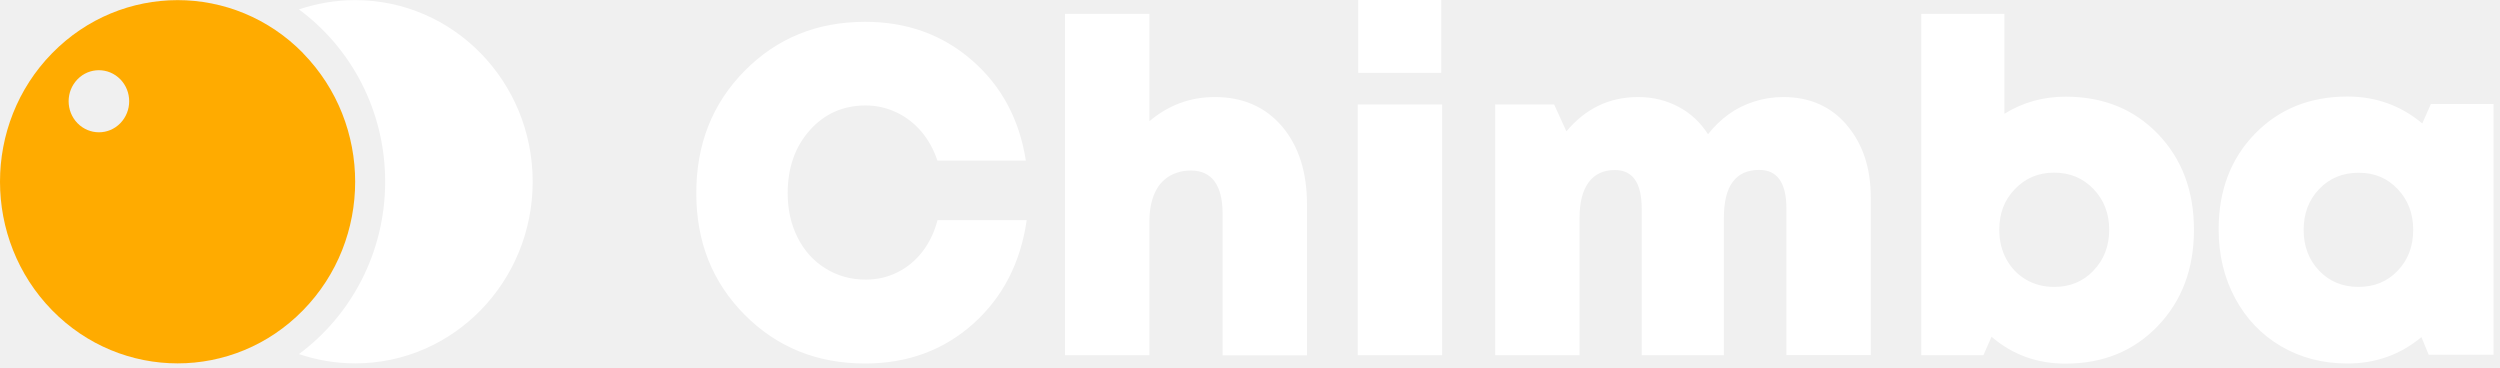
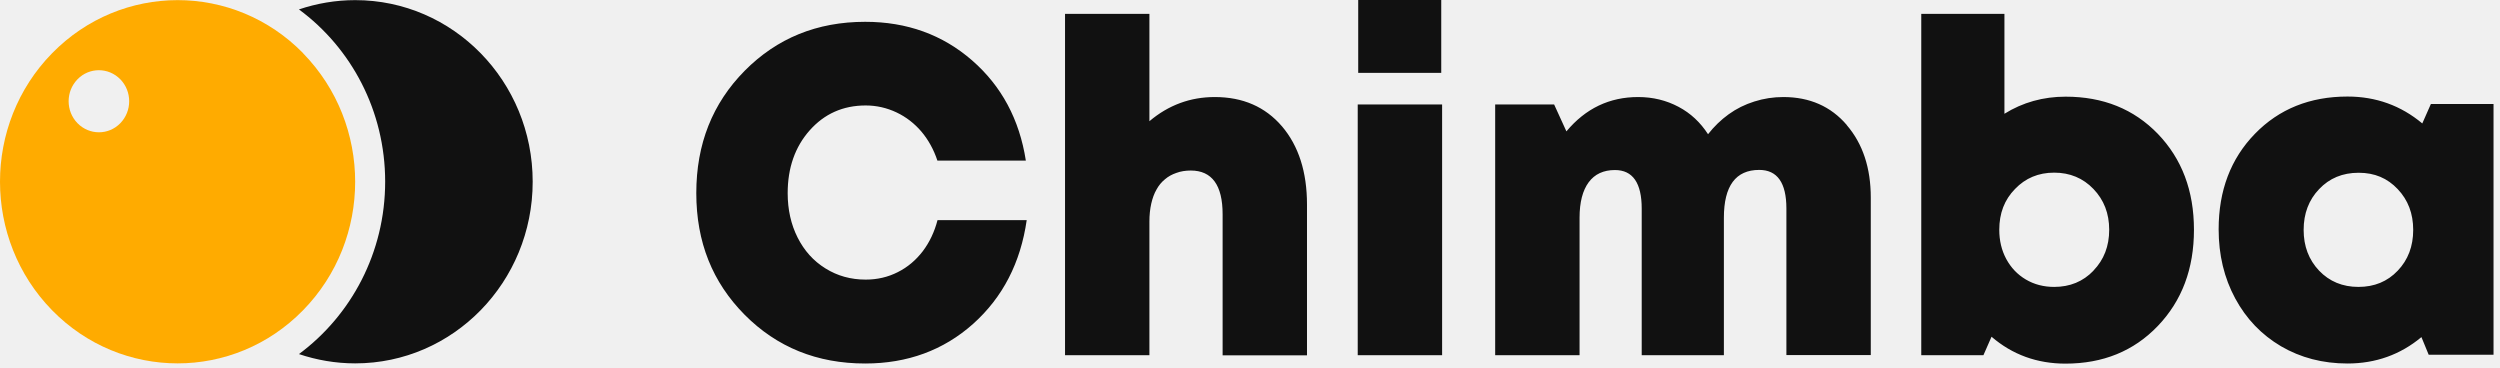
<svg xmlns="http://www.w3.org/2000/svg" viewBox="0 0 381 56" fill="none">
  <g>
-     <path d="M142.879 33.545C142.411 35.339 141.662 36.925 140.632 38.285C139.585 39.645 138.33 40.722 136.814 41.477C135.316 42.233 133.707 42.611 131.929 42.611C129.664 42.611 127.624 42.044 125.808 40.911C123.973 39.778 122.569 38.21 121.558 36.208C120.547 34.206 120.042 31.939 120.042 29.446C120.042 25.574 121.165 22.382 123.393 19.87C125.62 17.358 128.465 16.073 131.929 16.073C133.576 16.073 135.149 16.432 136.627 17.131C138.106 17.83 139.379 18.831 140.427 20.059C141.475 21.305 142.299 22.779 142.86 24.479H156.339C155.365 18.208 152.632 13.108 148.14 9.198C143.646 5.289 138.219 3.324 131.854 3.324C124.516 3.324 118.413 5.817 113.49 10.785C108.567 15.771 106.115 21.966 106.115 29.427C106.115 36.888 108.567 43.007 113.49 47.975C118.413 52.923 124.516 55.398 131.854 55.398C138.294 55.398 143.796 53.377 148.308 49.354C152.819 45.312 155.534 40.042 156.47 33.545H142.842H142.879ZM195.368 19.247C192.823 16.281 189.415 14.789 185.129 14.789C181.404 14.789 178.071 16.017 175.17 18.472V2.115H162.31V54.132H175.17V33.752C175.17 32.77 175.264 31.864 175.451 31.032C175.637 30.22 175.9 29.484 176.256 28.879C176.592 28.256 177.024 27.746 177.529 27.331C178.034 26.896 178.614 26.575 179.289 26.348C179.944 26.103 180.692 25.989 181.479 25.989C184.697 25.989 186.326 28.218 186.326 32.638V54.151H199.186V31.165C199.186 26.216 197.914 22.25 195.386 19.265L195.368 19.247ZM206.992 0V11.106H219.646V0H206.992ZM206.917 15.922V54.132H219.778V15.922H206.917ZM281.457 19.058C279.024 16.206 275.786 14.789 271.78 14.789C270.264 14.789 268.785 15.016 267.362 15.469C265.921 15.922 264.629 16.564 263.45 17.415C262.27 18.264 261.223 19.284 260.305 20.455C259.144 18.661 257.665 17.263 255.812 16.281C253.959 15.299 251.919 14.789 249.654 14.789C245.274 14.789 241.643 16.527 238.721 20.021L236.85 15.922H227.865V54.132H240.725V33.186C240.725 30.825 241.193 29.03 242.11 27.784C243.027 26.537 244.375 25.914 246.116 25.914C248.83 25.914 250.196 27.878 250.196 31.788V54.132H262.72V33.186C262.72 28.332 264.516 25.895 268.111 25.895C270.862 25.895 272.247 27.859 272.247 31.769V54.113H285.107V30.126C285.107 25.593 283.891 21.91 281.439 19.058H281.457ZM328.874 20.418C325.205 16.621 320.525 14.732 314.796 14.732C311.39 14.732 308.264 15.601 305.475 17.339V2.115H292.801V54.132H302.274L303.509 51.318C306.691 54.057 310.454 55.417 314.777 55.417C320.488 55.417 325.186 53.509 328.855 49.675C332.524 45.84 334.359 40.968 334.359 35.018C334.359 29.068 332.524 24.214 328.855 20.399L328.874 20.418ZM319.046 41.251C317.455 42.913 315.451 43.725 313.056 43.725C311.446 43.725 310.005 43.347 308.731 42.592C307.459 41.836 306.485 40.816 305.755 39.475C305.044 38.153 304.689 36.68 304.689 35.018C304.689 32.506 305.475 30.447 307.084 28.804C308.675 27.142 310.66 26.311 313.056 26.311C315.451 26.311 317.455 27.142 319.046 28.804C320.637 30.466 321.442 32.525 321.442 35.018C321.442 37.511 320.637 39.589 319.046 41.232V41.251ZM370.467 15.847L369.157 18.812C365.881 16.073 362.081 14.713 357.757 14.713C352.047 14.713 347.33 16.602 343.643 20.399C339.955 24.195 338.121 29.049 338.121 34.942C338.121 38.852 338.963 42.365 340.648 45.482C342.333 48.598 344.654 51.016 347.63 52.772C350.606 54.51 353.976 55.398 357.757 55.398C362.044 55.398 365.806 54.057 369.026 51.375L370.13 54.057H380.014V15.847H370.467ZM365.414 41.251C363.841 42.913 361.837 43.725 359.424 43.725C357.009 43.725 355.005 42.894 353.432 41.251C351.86 39.589 351.075 37.53 351.075 35.037C351.075 32.544 351.86 30.466 353.432 28.823C355.005 27.16 357.009 26.329 359.46 26.329C361.912 26.329 363.841 27.16 365.414 28.823C366.986 30.485 367.772 32.544 367.772 35.037C367.772 37.53 366.986 39.608 365.414 41.251Z" fill="white" />
+     <path d="M142.879 33.545C142.411 35.339 141.662 36.925 140.632 38.285C139.585 39.645 138.33 40.722 136.814 41.477C135.316 42.233 133.707 42.611 131.929 42.611C129.664 42.611 127.624 42.044 125.808 40.911C123.973 39.778 122.569 38.21 121.558 36.208C120.547 34.206 120.042 31.939 120.042 29.446C120.042 25.574 121.165 22.382 123.393 19.87C125.62 17.358 128.465 16.073 131.929 16.073C133.576 16.073 135.149 16.432 136.627 17.131C138.106 17.83 139.379 18.831 140.427 20.059C141.475 21.305 142.299 22.779 142.86 24.479H156.339C155.365 18.208 152.632 13.108 148.14 9.198C143.646 5.289 138.219 3.324 131.854 3.324C124.516 3.324 118.413 5.817 113.49 10.785C108.567 15.771 106.115 21.966 106.115 29.427C106.115 36.888 108.567 43.007 113.49 47.975C118.413 52.923 124.516 55.398 131.854 55.398C138.294 55.398 143.796 53.377 148.308 49.354C152.819 45.312 155.534 40.042 156.47 33.545H142.842H142.879ZM195.368 19.247C192.823 16.281 189.415 14.789 185.129 14.789C181.404 14.789 178.071 16.017 175.17 18.472V2.115H162.31V54.132H175.17V33.752C175.17 32.77 175.264 31.864 175.451 31.032C175.637 30.22 175.9 29.484 176.256 28.879C176.592 28.256 177.024 27.746 177.529 27.331C178.034 26.896 178.614 26.575 179.289 26.348C179.944 26.103 180.692 25.989 181.479 25.989C184.697 25.989 186.326 28.218 186.326 32.638V54.151H199.186V31.165C199.186 26.216 197.914 22.25 195.386 19.265L195.368 19.247ZM206.992 0V11.106H219.646V0H206.992ZM206.917 15.922V54.132H219.778V15.922H206.917ZM281.457 19.058C279.024 16.206 275.786 14.789 271.78 14.789C270.264 14.789 268.785 15.016 267.362 15.469C265.921 15.922 264.629 16.564 263.45 17.415C262.27 18.264 261.223 19.284 260.305 20.455C259.144 18.661 257.665 17.263 255.812 16.281C253.959 15.299 251.919 14.789 249.654 14.789C245.274 14.789 241.643 16.527 238.721 20.021L236.85 15.922H227.865V54.132H240.725V33.186C240.725 30.825 241.193 29.03 242.11 27.784C243.027 26.537 244.375 25.914 246.116 25.914C248.83 25.914 250.196 27.878 250.196 31.788V54.132H262.72V33.186C262.72 28.332 264.516 25.895 268.111 25.895C270.862 25.895 272.247 27.859 272.247 31.769V54.113H285.107V30.126C285.107 25.593 283.891 21.91 281.439 19.058H281.457ZM328.874 20.418C325.205 16.621 320.525 14.732 314.796 14.732C311.39 14.732 308.264 15.601 305.475 17.339V2.115H292.801V54.132H302.274L303.509 51.318C306.691 54.057 310.454 55.417 314.777 55.417C320.488 55.417 325.186 53.509 328.855 49.675C332.524 45.84 334.359 40.968 334.359 35.018C334.359 29.068 332.524 24.214 328.855 20.399L328.874 20.418ZM319.046 41.251C317.455 42.913 315.451 43.725 313.056 43.725C311.446 43.725 310.005 43.347 308.731 42.592C307.459 41.836 306.485 40.816 305.755 39.475C305.044 38.153 304.689 36.68 304.689 35.018C304.689 32.506 305.475 30.447 307.084 28.804C308.675 27.142 310.66 26.311 313.056 26.311C315.451 26.311 317.455 27.142 319.046 28.804C320.637 30.466 321.442 32.525 321.442 35.018C321.442 37.511 320.637 39.589 319.046 41.232V41.251ZM370.467 15.847L369.157 18.812C365.881 16.073 362.081 14.713 357.757 14.713C352.047 14.713 347.33 16.602 343.643 20.399C339.955 24.195 338.121 29.049 338.121 34.942C338.121 38.852 338.963 42.365 340.648 45.482C342.333 48.598 344.654 51.016 347.63 52.772C350.606 54.51 353.976 55.398 357.757 55.398C362.044 55.398 365.806 54.057 369.026 51.375L370.13 54.057H380.014V15.847H370.467ZM365.414 41.251C363.841 42.913 361.837 43.725 359.424 43.725C357.009 43.725 355.005 42.894 353.432 41.251C351.86 39.589 351.075 37.53 351.075 35.037C351.075 32.544 351.86 30.466 353.432 28.823C355.005 27.16 357.009 26.329 359.46 26.329C361.912 26.329 363.841 27.16 365.414 28.823C366.986 30.485 367.772 32.544 367.772 35.037C367.772 37.53 366.986 39.608 365.414 41.251Z" fill="#111111" />
    <path d="M46.213 8.122C35.637 -2.682 18.509 -2.682 7.932 8.122C-2.644 18.925 -2.644 36.453 7.932 47.276C18.509 58.08 35.637 58.08 46.194 47.276C56.771 36.472 56.771 18.944 46.194 8.122H46.213ZM18.34 18.774C16.543 20.625 13.623 20.625 11.807 18.774C10.01 16.923 10.01 13.939 11.807 12.088C13.604 10.237 16.524 10.237 18.34 12.088C20.137 13.939 20.137 16.923 18.34 18.774Z" fill="#FFAB00" />
-     <path d="M54.132 0.019C51.136 0.019 48.254 0.529 45.558 1.435C53.532 7.31 58.699 16.886 58.699 27.689C58.699 38.493 53.514 48.069 45.558 53.962C48.254 54.869 51.136 55.379 54.132 55.379C69.07 55.379 81.181 42.989 81.181 27.689C81.181 12.39 69.07 0.019 54.132 0.019Z" fill="white" />
+     <path d="M54.132 0.019C51.136 0.019 48.254 0.529 45.558 1.435C53.532 7.31 58.699 16.886 58.699 27.689C58.699 38.493 53.514 48.069 45.558 53.962C48.254 54.869 51.136 55.379 54.132 55.379C69.07 55.379 81.181 42.989 81.181 27.689C81.181 12.39 69.07 0.019 54.132 0.019Z" fill="#111111" />
  </g>
</svg>
